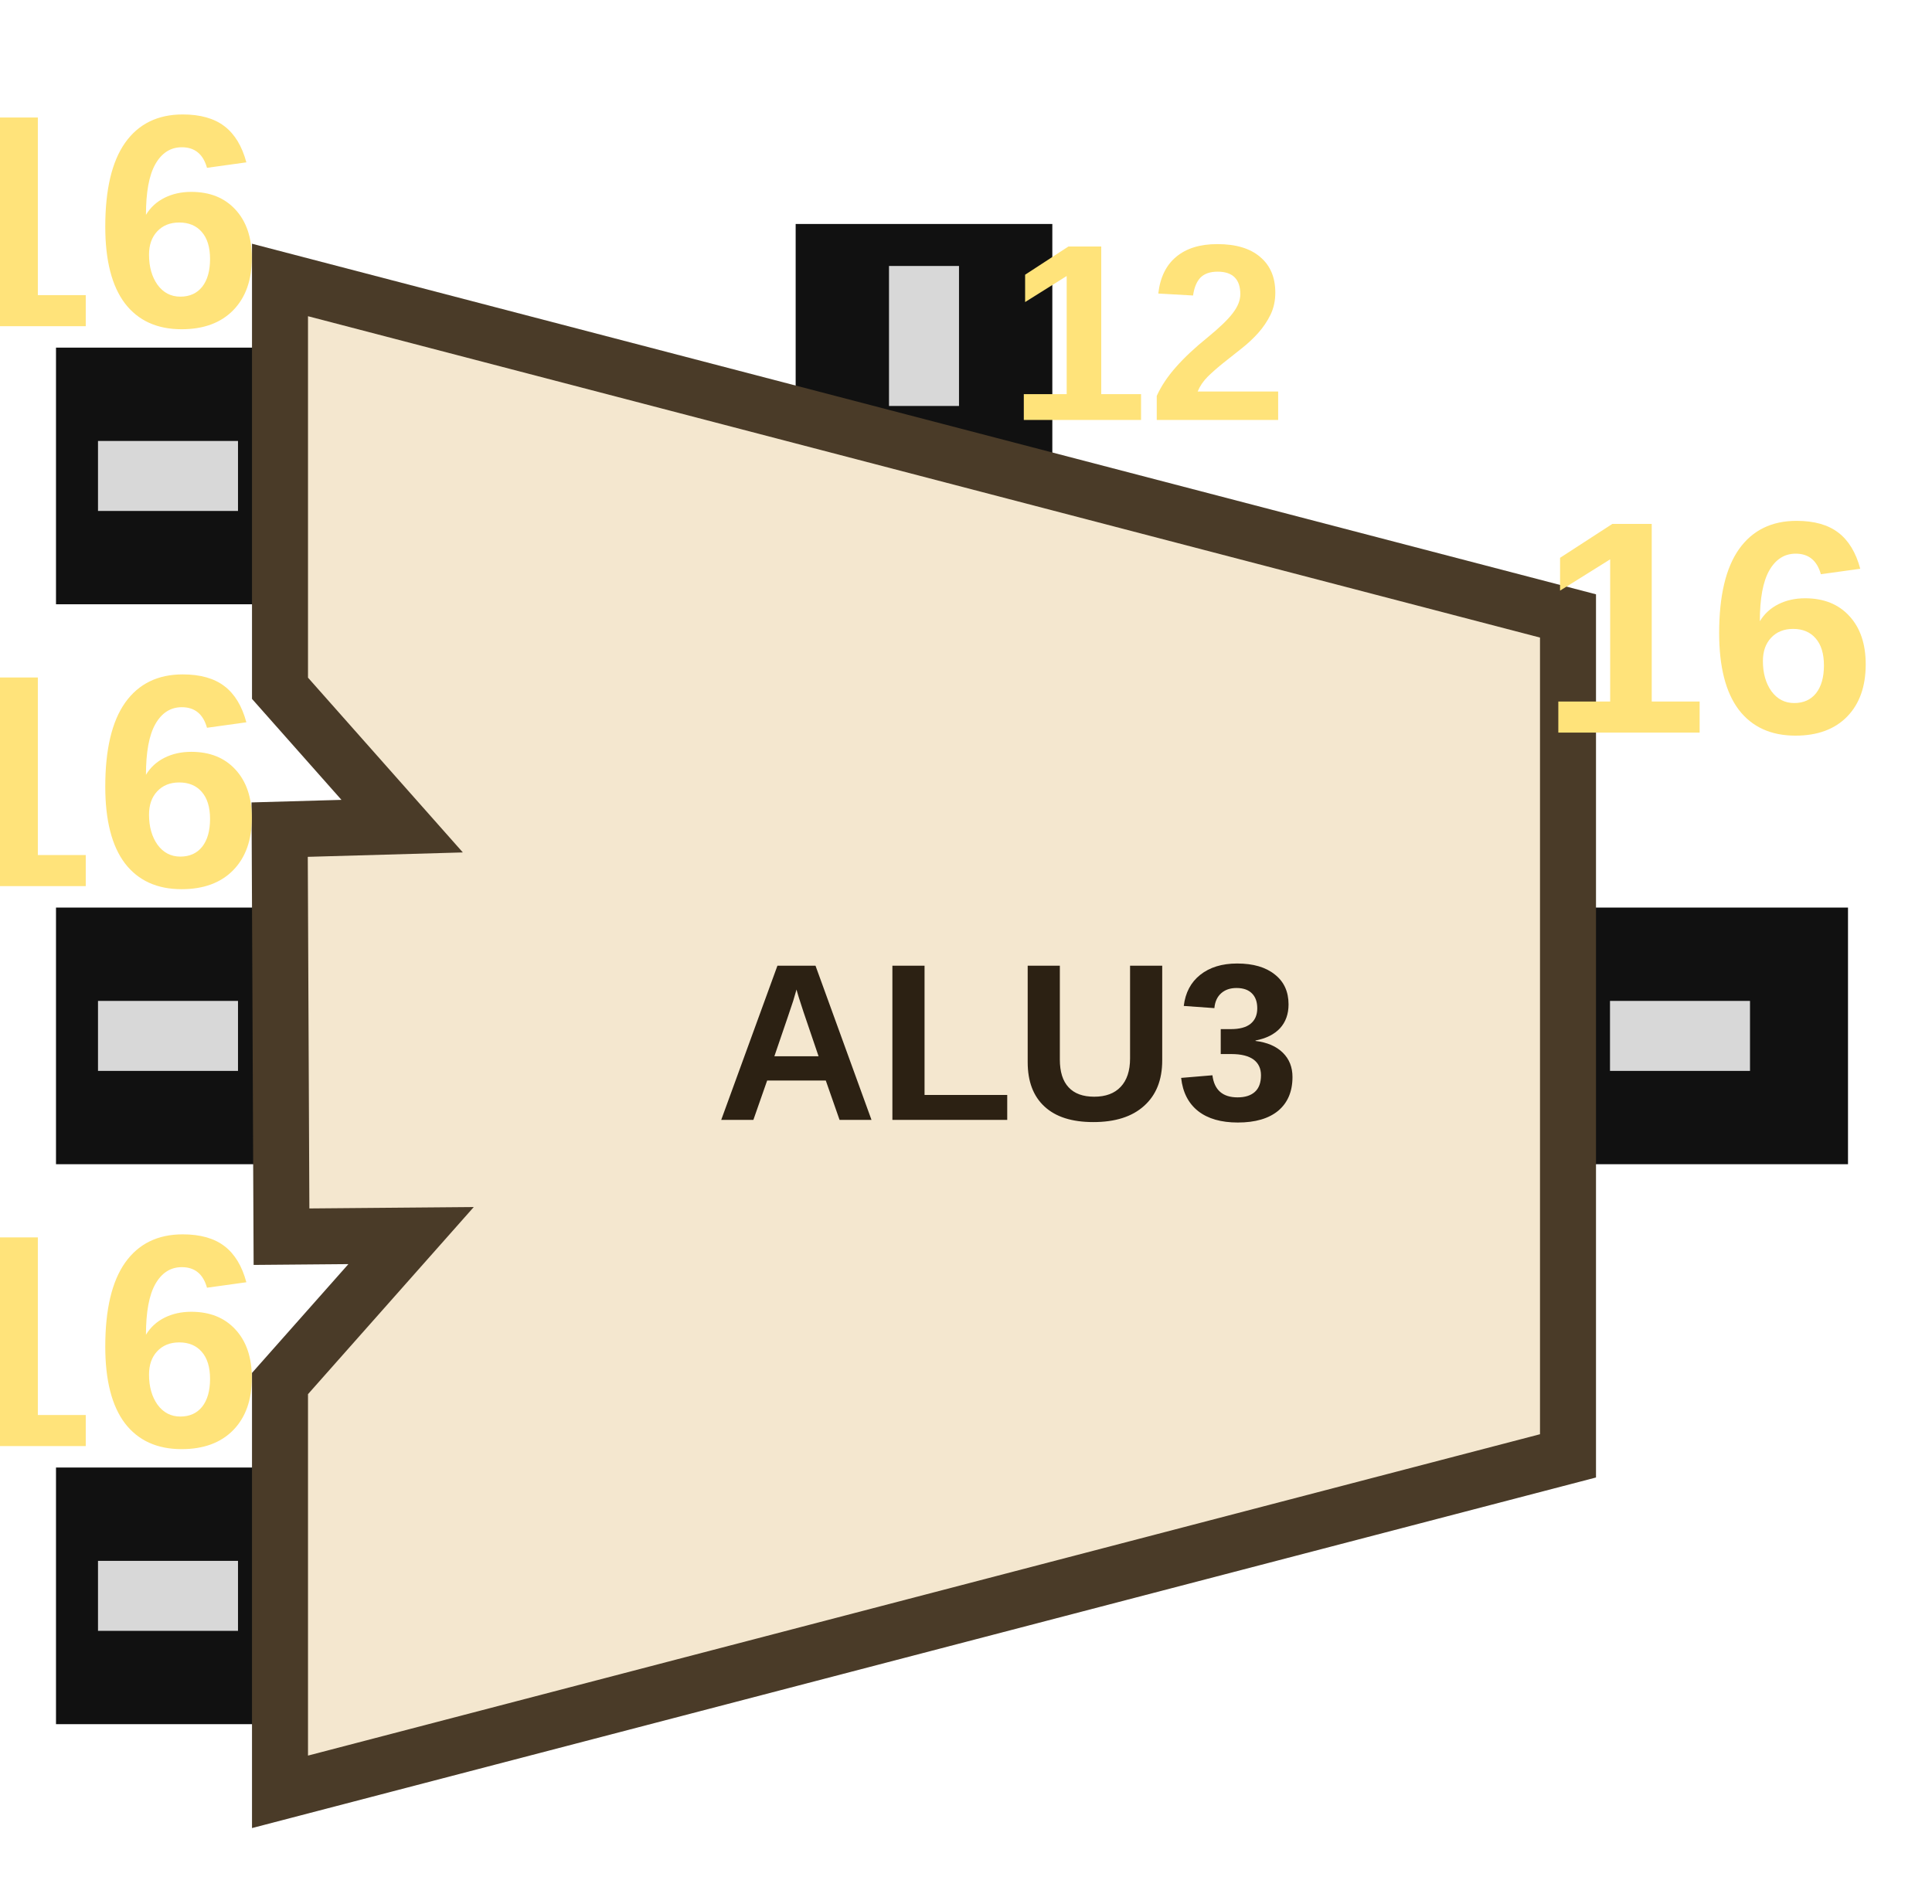
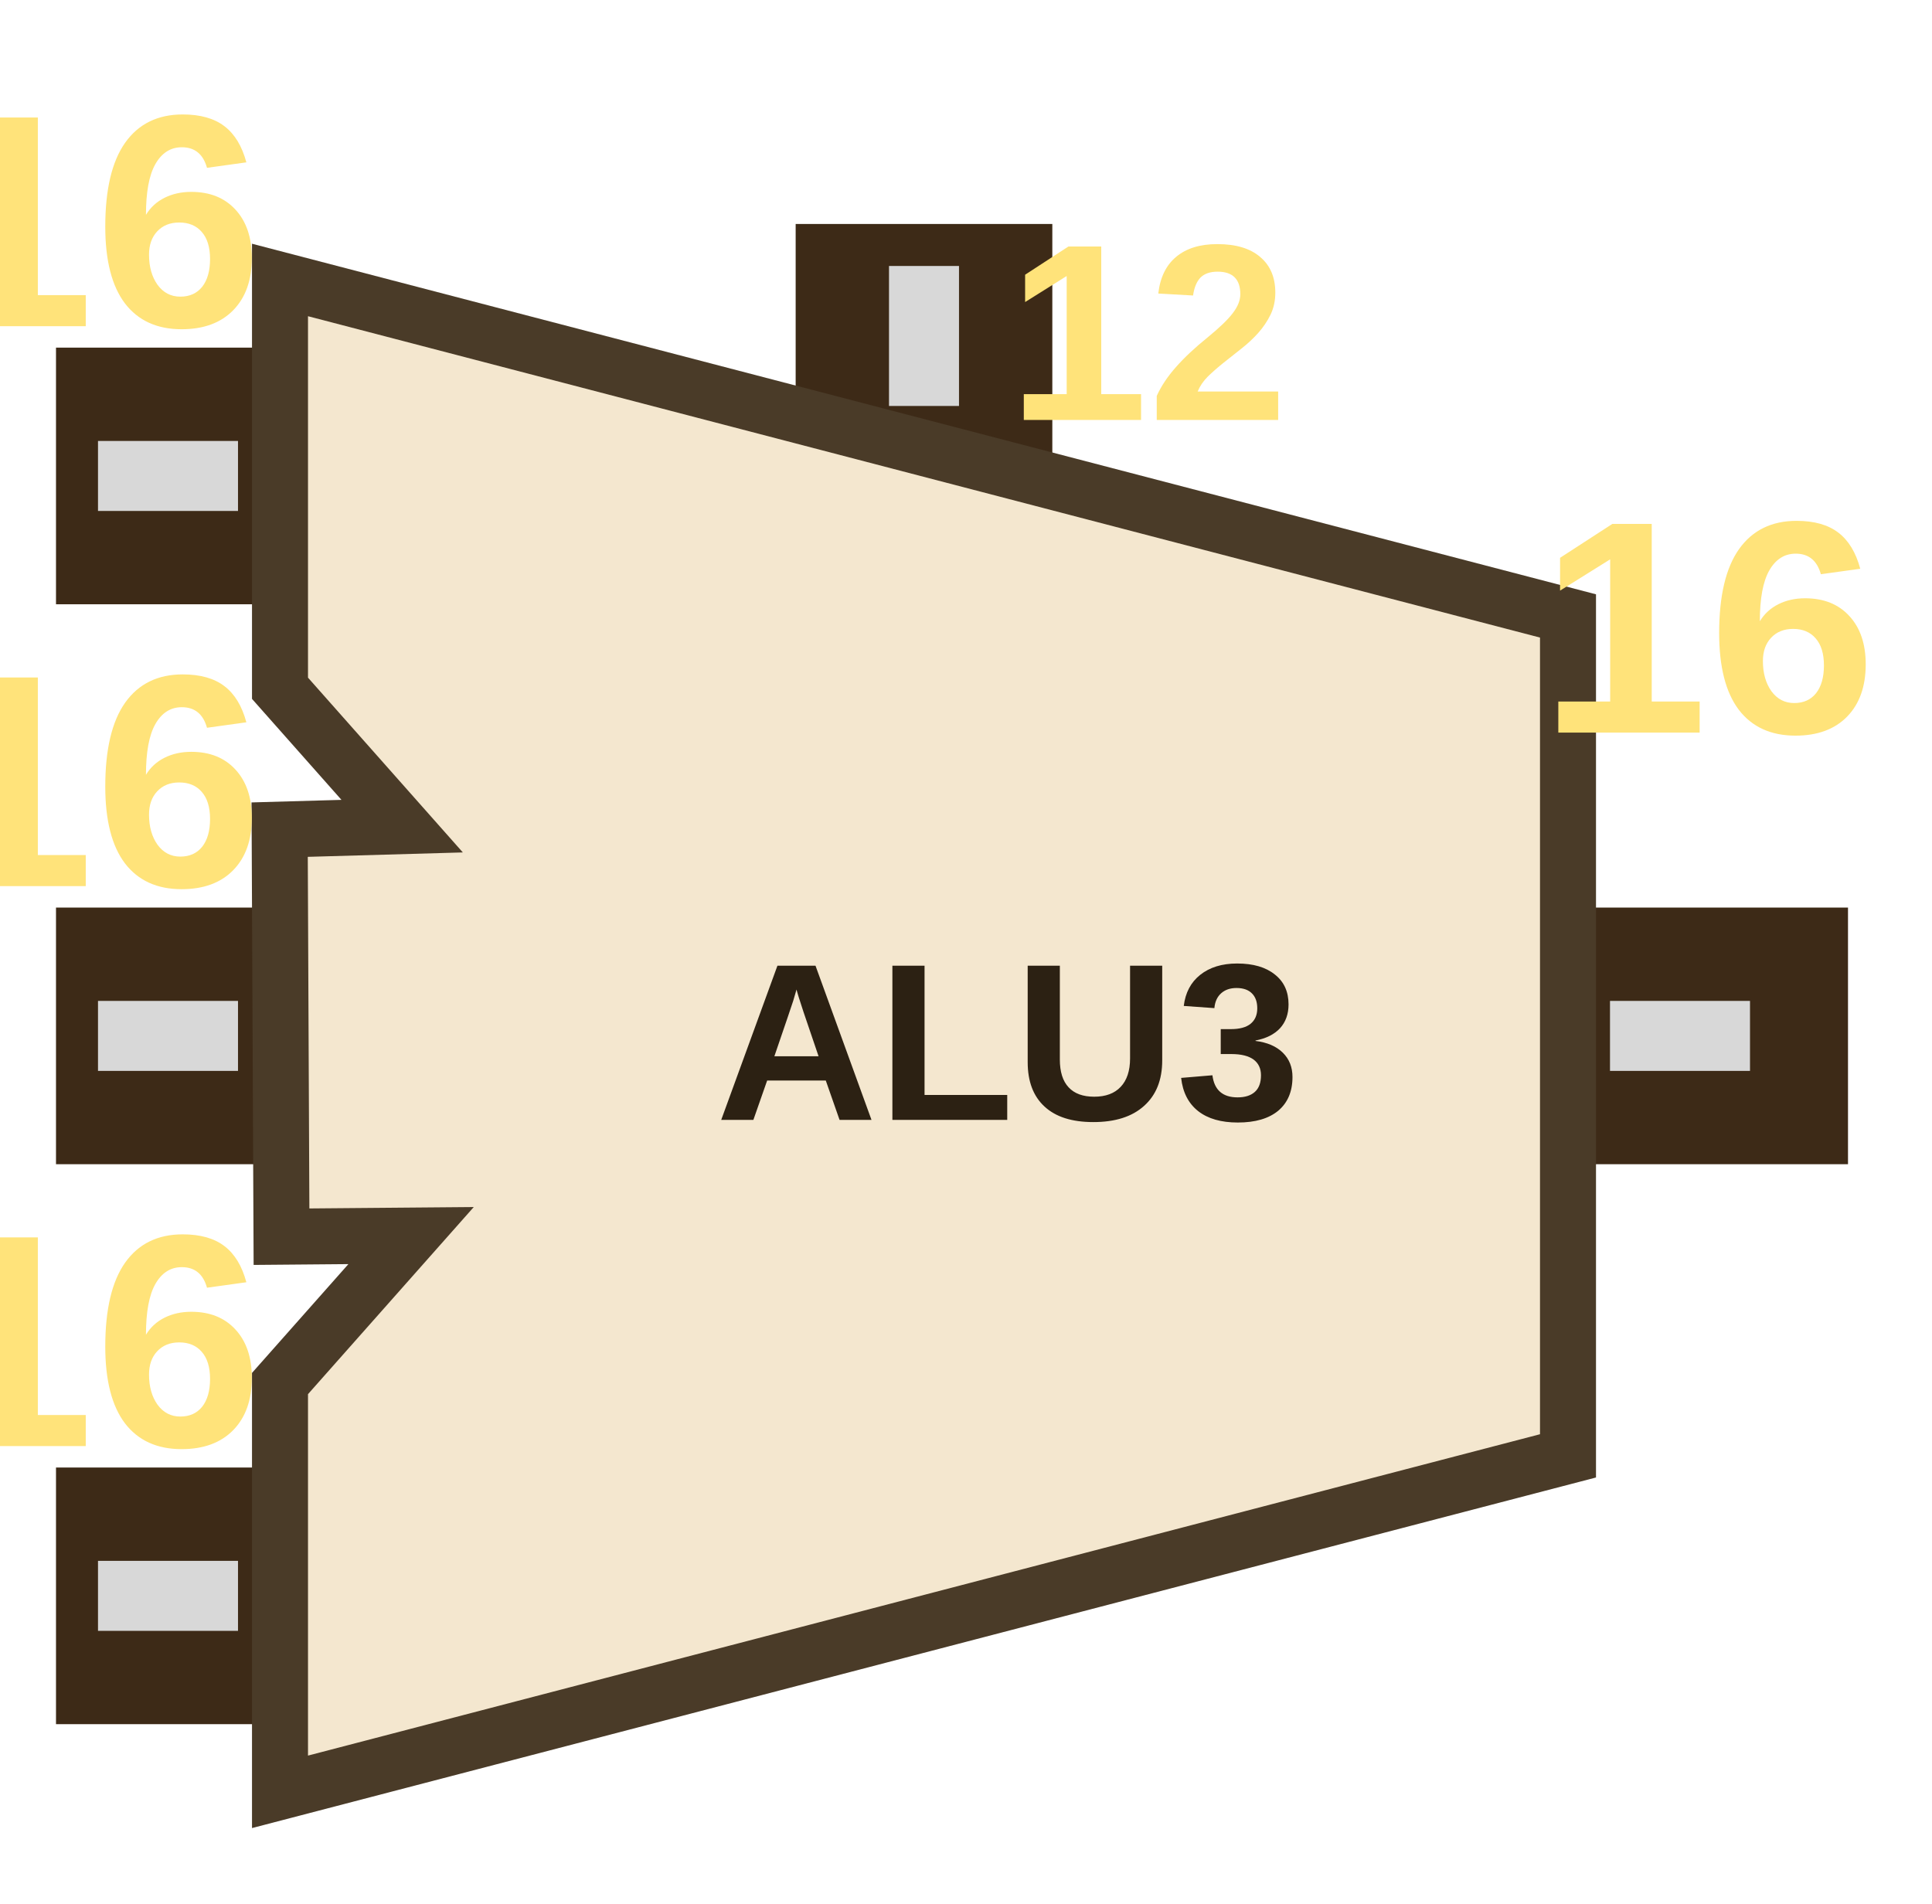
<svg xmlns="http://www.w3.org/2000/svg" viewBox="-66 -74 138 136" version="1.1">
  <style>
    .usercard-body { fill:#f4e7cf; stroke:#4a3b28; stroke-width:4; }
    .usercard-pin { stroke:#111; stroke-width:5; stroke-linecap:round; fill:none; }
    .arith-gate-pin-letter { font-family:Arial,sans-serif; font-size:20px; font-weight:800; fill:#2c2113; text-anchor:middle; }
-     .splitter-bar { fill:#111; stroke:none; }
+     .splitter-bar { fill:#3d2a17; stroke:none; }
    .splitter-stripe { stroke:#d8d8d8; stroke-width:3; stroke-dasharray:6 3; stroke-linecap:butt; fill:none; }
    .splitter-width-label { fill:#ffe37a; font-family:Arial,sans-serif; font-weight:800; font-size:13px; text-anchor:middle; }
  </style>
  <rect class="splitter-bar" x="-62" y="-49.167" width="16" height="18.333" />
  <line class="splitter-stripe" x1="-59" y1="-40" x2="-49" y2="-40" style="stroke-width:5;stroke-dasharray:10, 5" />
  <rect class="splitter-bar" x="-62" y="-9.167" width="16" height="18.333" />
  <line class="splitter-stripe" x1="-59" y1="0" x2="-49" y2="0" style="stroke-width:5;stroke-dasharray:10, 5" />
  <rect class="splitter-bar" x="-62" y="30.833" width="16" height="18.333" />
  <line class="splitter-stripe" x1="-59" y1="40" x2="-49" y2="40" style="stroke-width:5;stroke-dasharray:10, 5" />
  <rect class="splitter-bar" x="46" y="-9.167" width="20" height="18.333" />
  <line class="splitter-stripe" x1="49" y1="0" x2="63" y2="0" style="stroke-width:5;stroke-dasharray:10, 5" />
  <rect class="splitter-bar" x="-9.167" y="-58" width="18.333" height="20" />
  <line class="splitter-stripe" x1="0" y1="-55" x2="0" y2="-43" style="stroke-width:5;stroke-dasharray:10, 5" />
  <path class="usercard-body" d="m -46,-54 92,24 V 30 L -46,54 V 24.833 l 9.363,-10.569 -9.256,0.079 -0.131,-29.078 8.749,-0.249 L -46,-24.833 Z" />
  <text class="arith-gate-pin-letter" x="6" y="6" text-anchor="middle" style="font-size:16px">ALU3</text>
  <text class="splitter-width-label" x="-59.28" y="-50.699" text-anchor="middle" style="font-size:21.667px">16</text>
  <text class="splitter-width-label" x="-59.28" y="-10.699" text-anchor="middle" style="font-size:21.667px">16</text>
  <text class="splitter-width-label" x="-59.28" y="29.301" text-anchor="middle" style="font-size:21.667px">16</text>
  <text class="splitter-width-label" x="56" y="-21.667" text-anchor="middle" style="font-size:21.667px">16</text>
  <text class="splitter-width-label" x="16" y="-44" text-anchor="start" style="font-size:18px">12</text>
</svg>
